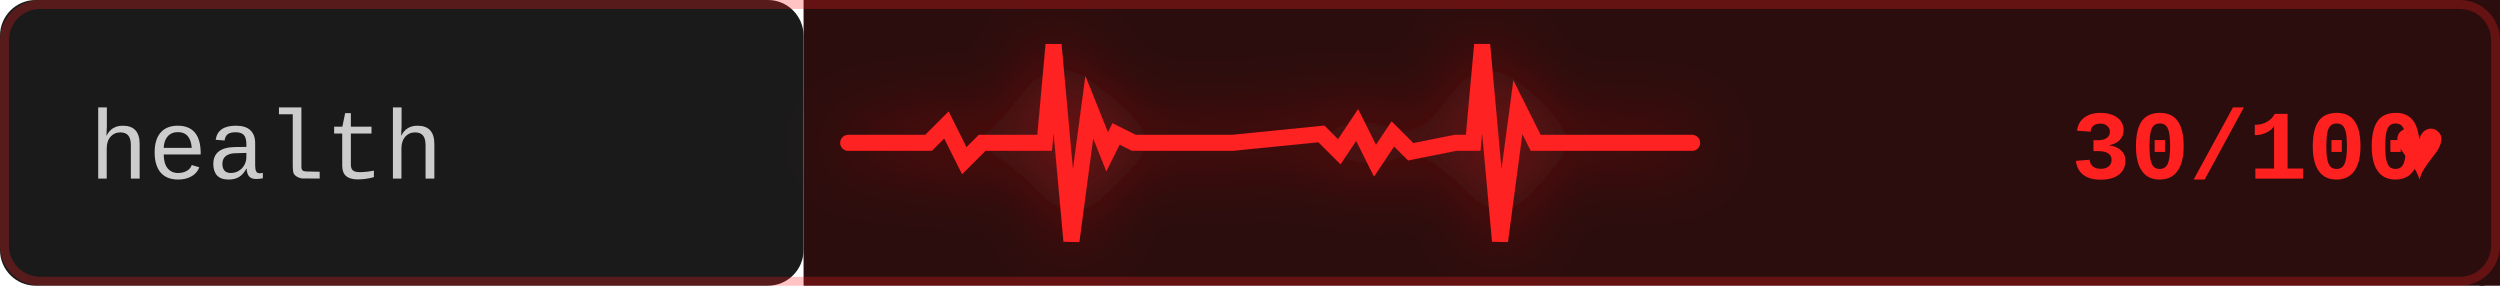
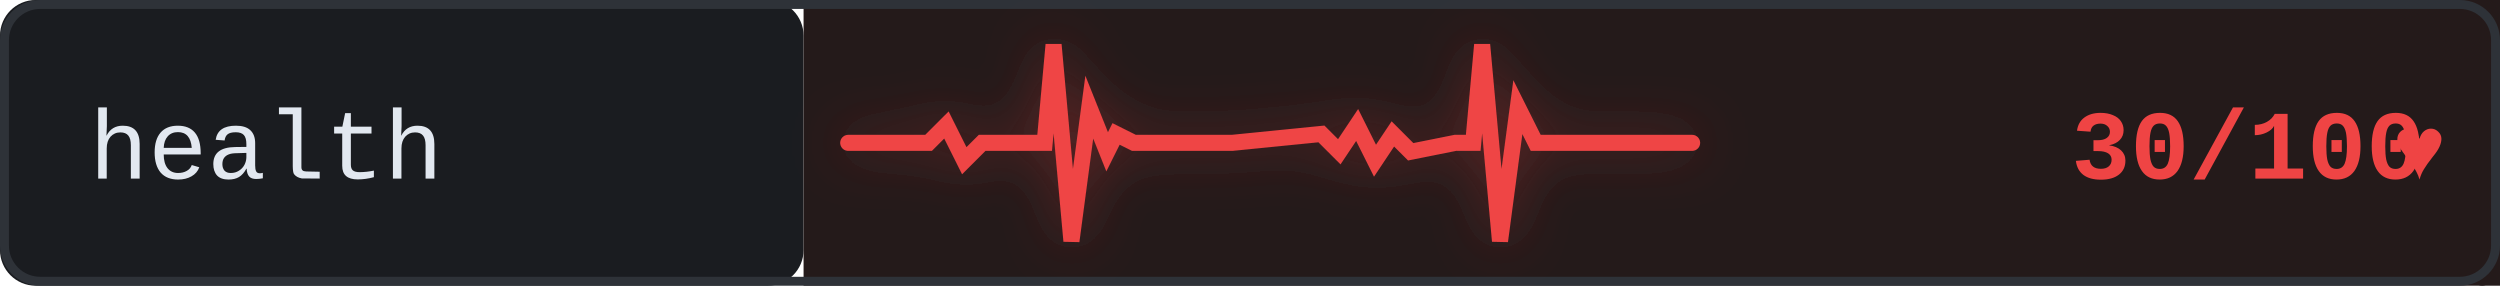
<svg xmlns="http://www.w3.org/2000/svg" width="280" height="32" viewBox="0 0 280 32">
  <defs>
    <style>
      @keyframes badge-trace-erratic {
        0% { stroke-dashoffset: 200; }
        100% { stroke-dashoffset: 0; }
      }
      @keyframes badge-blink {
        0%, 100% { opacity: 1; }
        50% { opacity: 0.3; }
      }
-       .badge-bg-left { fill: #1a1a1a; }
-       .badge-bg-right { fill: #2b0d0d; }
-       .badge-text { fill: #cccccc; font-family: 'Courier New', monospace; font-size: 11px; }
-       .badge-value { fill: #ff2020; font-family: 'Courier New', monospace; font-size: 11px; font-weight: bold; animation: badge-blink 1s ease-in-out infinite; }
+       .badge-bg-left { fill: #1a1c20; }
+       .badge-bg-right { fill: #241a1a; }
+       .badge-text { fill: #e2e8f0; font-family: 'Courier New', monospace; font-size: 11px; }
+       .badge-value { fill: #ef4444; font-family: 'Courier New', monospace; font-size: 11px; font-weight: bold; animation: badge-blink 1s ease-in-out infinite; }
      .badge-ecg {
        fill: none;
-         stroke: #ff2020;
+         stroke: #ef4444;
        stroke-width: 1.8;
        stroke-linecap: round;
-         filter: drop-shadow(0 0 4px #ff202080);
+         filter: drop-shadow(0 0 3px #ef444450);
        stroke-dasharray: 200;
        animation: badge-trace-erratic 2s linear infinite;
      }
-       .badge-heart { fill: #ff2020; font-size: 10px; animation: badge-blink 0.4s ease-in-out infinite; }
+       .badge-heart { fill: #ef4444; font-size: 10px; animation: badge-blink 0.4s ease-in-out infinite; }
    </style>
  </defs>
  <rect class="badge-bg-left" width="90" height="32" rx="4" />
  <rect class="badge-bg-right" x="90" width="190" height="32" rx="0" />
  <rect class="badge-bg-right" x="276" width="4" height="32" rx="4" />
-   <rect fill="none" stroke="#ff202044" stroke-width="1" x="0.5" y="0.5" width="279" height="31" rx="4" />
+   <rect fill="none" stroke="#2e3238" stroke-width="1" x="0.5" y="0.5" width="279" height="31" rx="4" />
  <text class="badge-text" x="10" y="20">health</text>
-   <path class="badge-ecg" d="     M 95,16     L 104,16     L 106,14 L 108,18 L 110,16     L 115,16     L 117,16 L 118,5 L 120,27 L 122,12 L 124,17 L 125,15 L 127,16     L 138,16      L 148,15     L 150,17 L 152,14 L 154,18 L 156,15 L 158,17     L 163,16     L 165,16 L 166,5 L 168,27 L 170,12 L 172,16     L 185,16      L 200,16     L 202,16 L 203,5 L 205,27 L 207,11 L 209,17 L 210,14 L 212,16     L 226,16   " />
+   <path class="badge-ecg" d="     M 95,16 L 104,16     L 106,14 L 108,18 L 110,16     L 115,16     L 117,16 L 118,5 L 120,27 L 122,12 L 124,17 L 125,15 L 127,16     L 138,16     L 148,15     L 150,17 L 152,14 L 154,18 L 156,15 L 158,17     L 163,16     L 165,16 L 166,5 L 168,27 L 170,12 L 172,16     L 185,16     L 200,16     L 202,16 L 203,5 L 205,27 L 207,11 L 209,17 L 210,14 L 212,16     L 226,16   " />
  <text class="badge-value" x="232" y="20">30/100</text>
  <text class="badge-heart" x="268" y="20">♥</text>
</svg>
